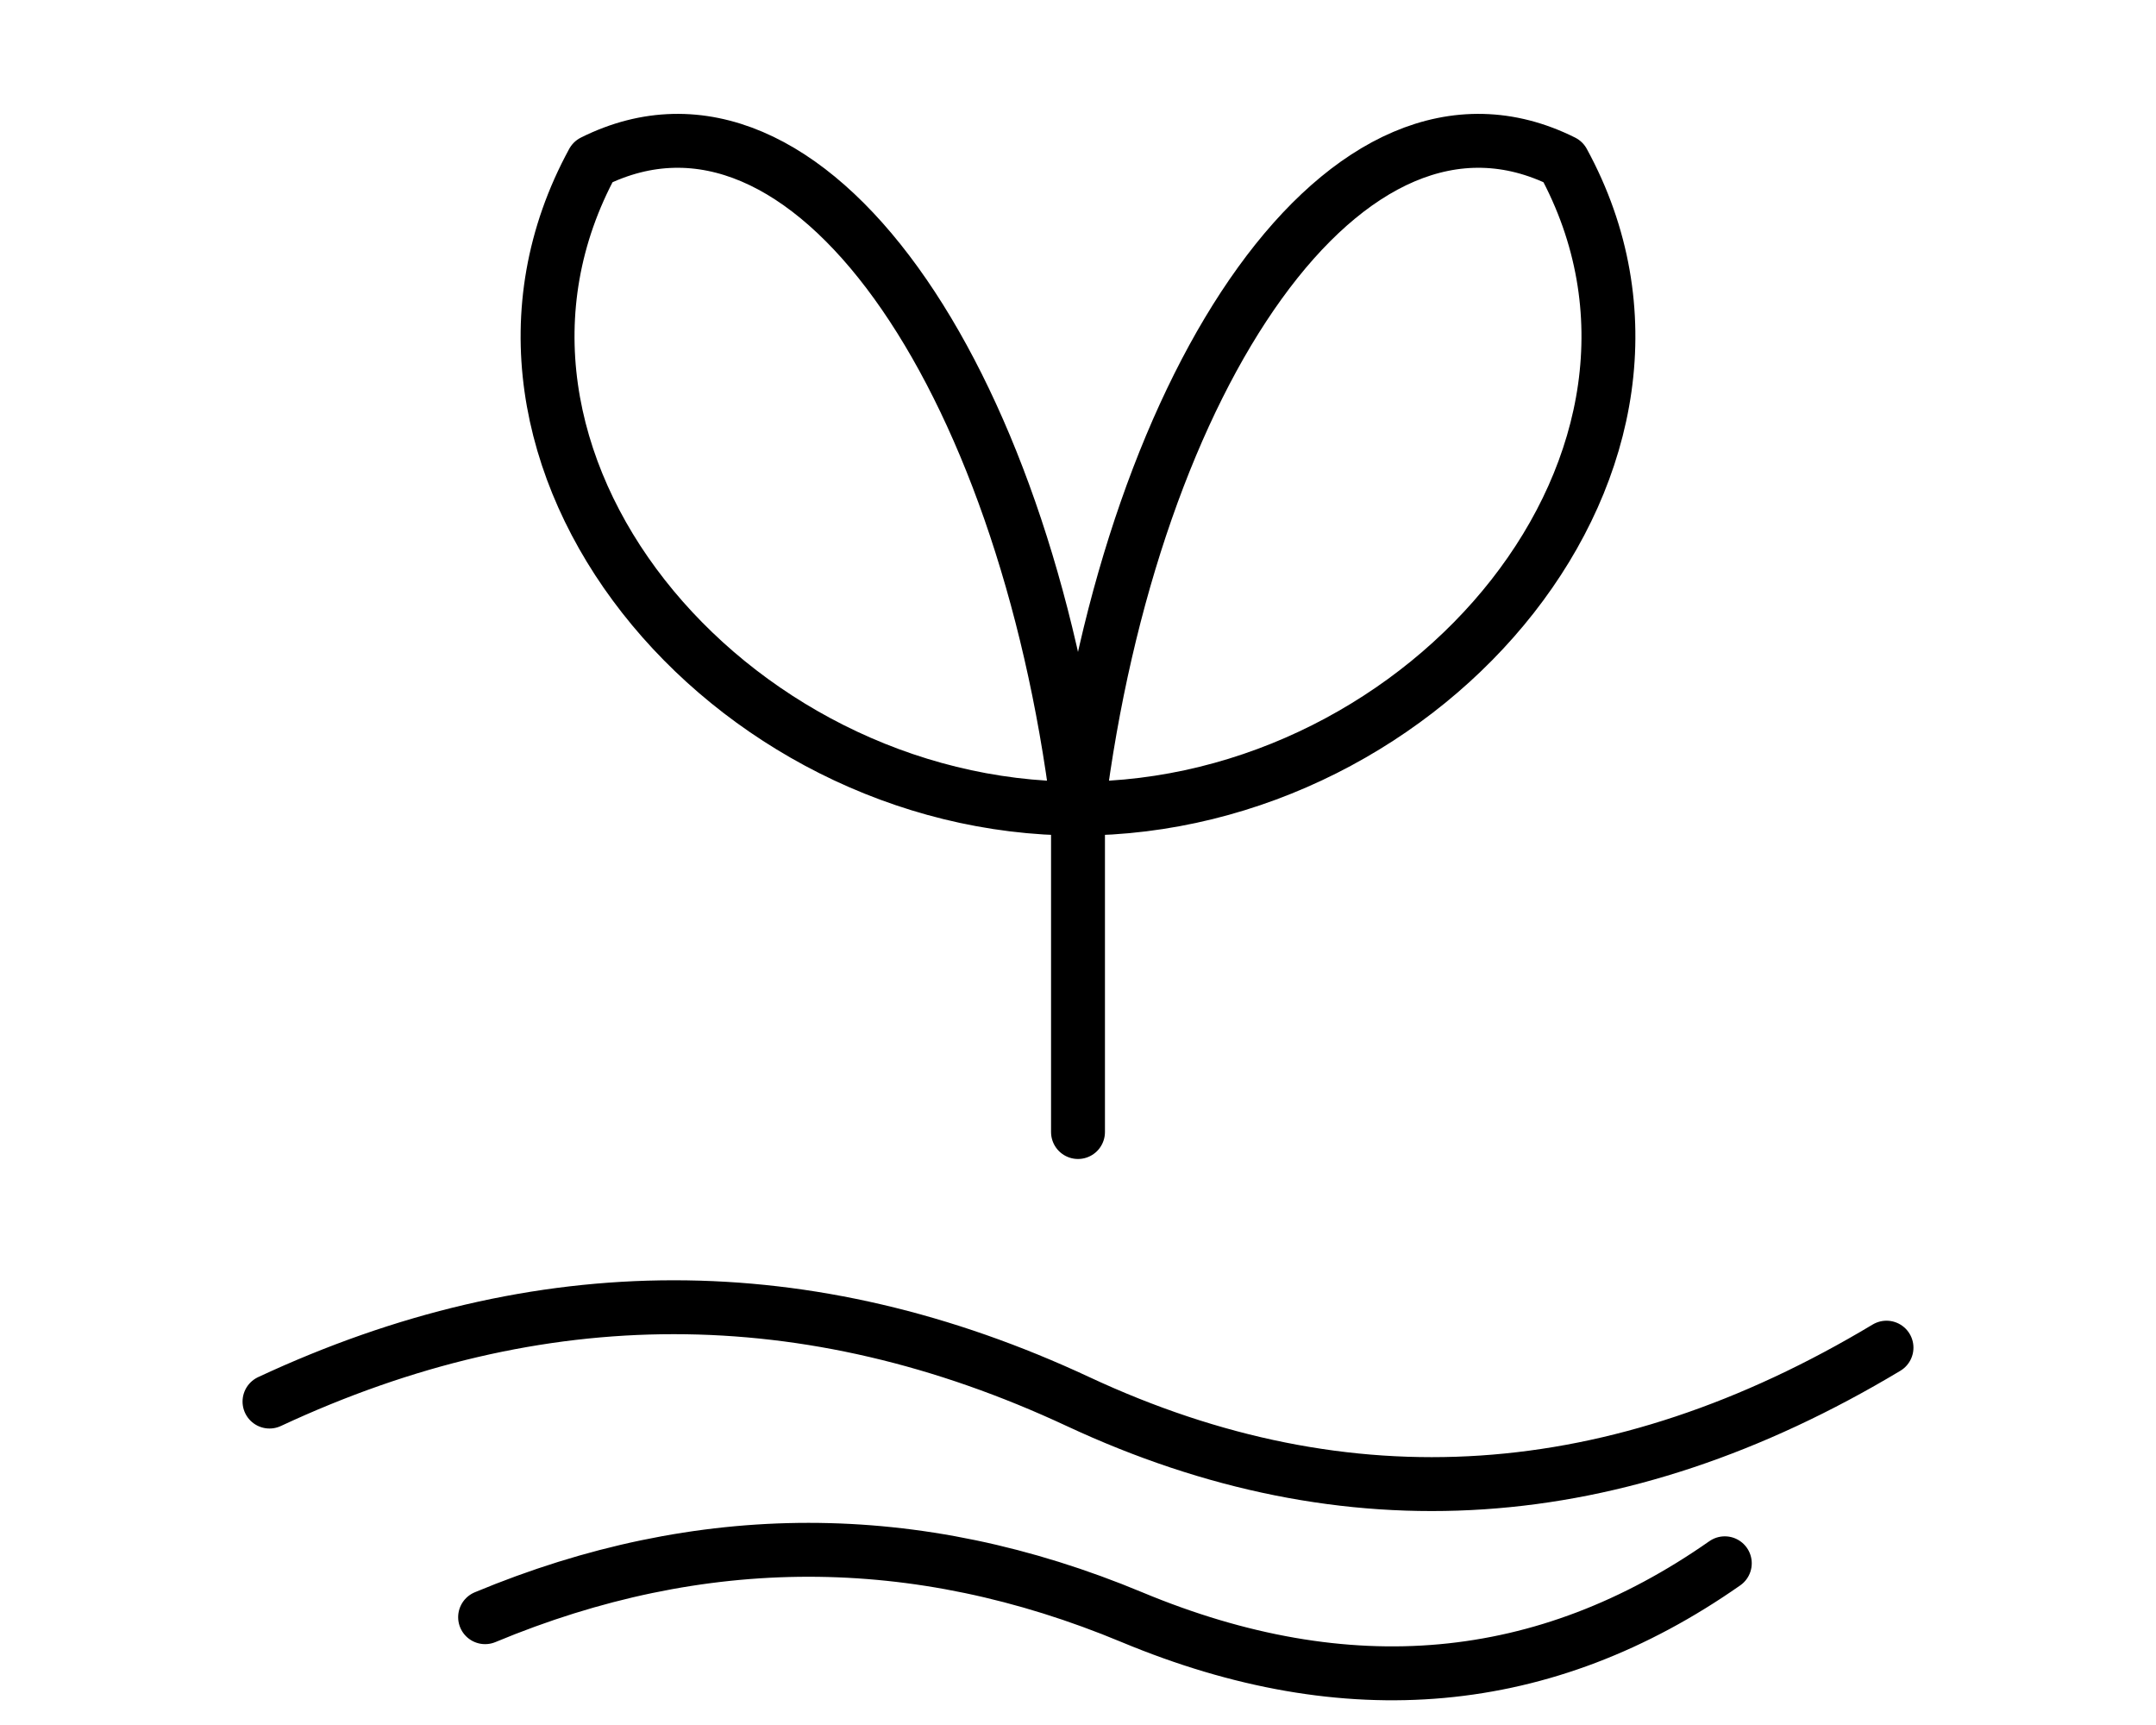
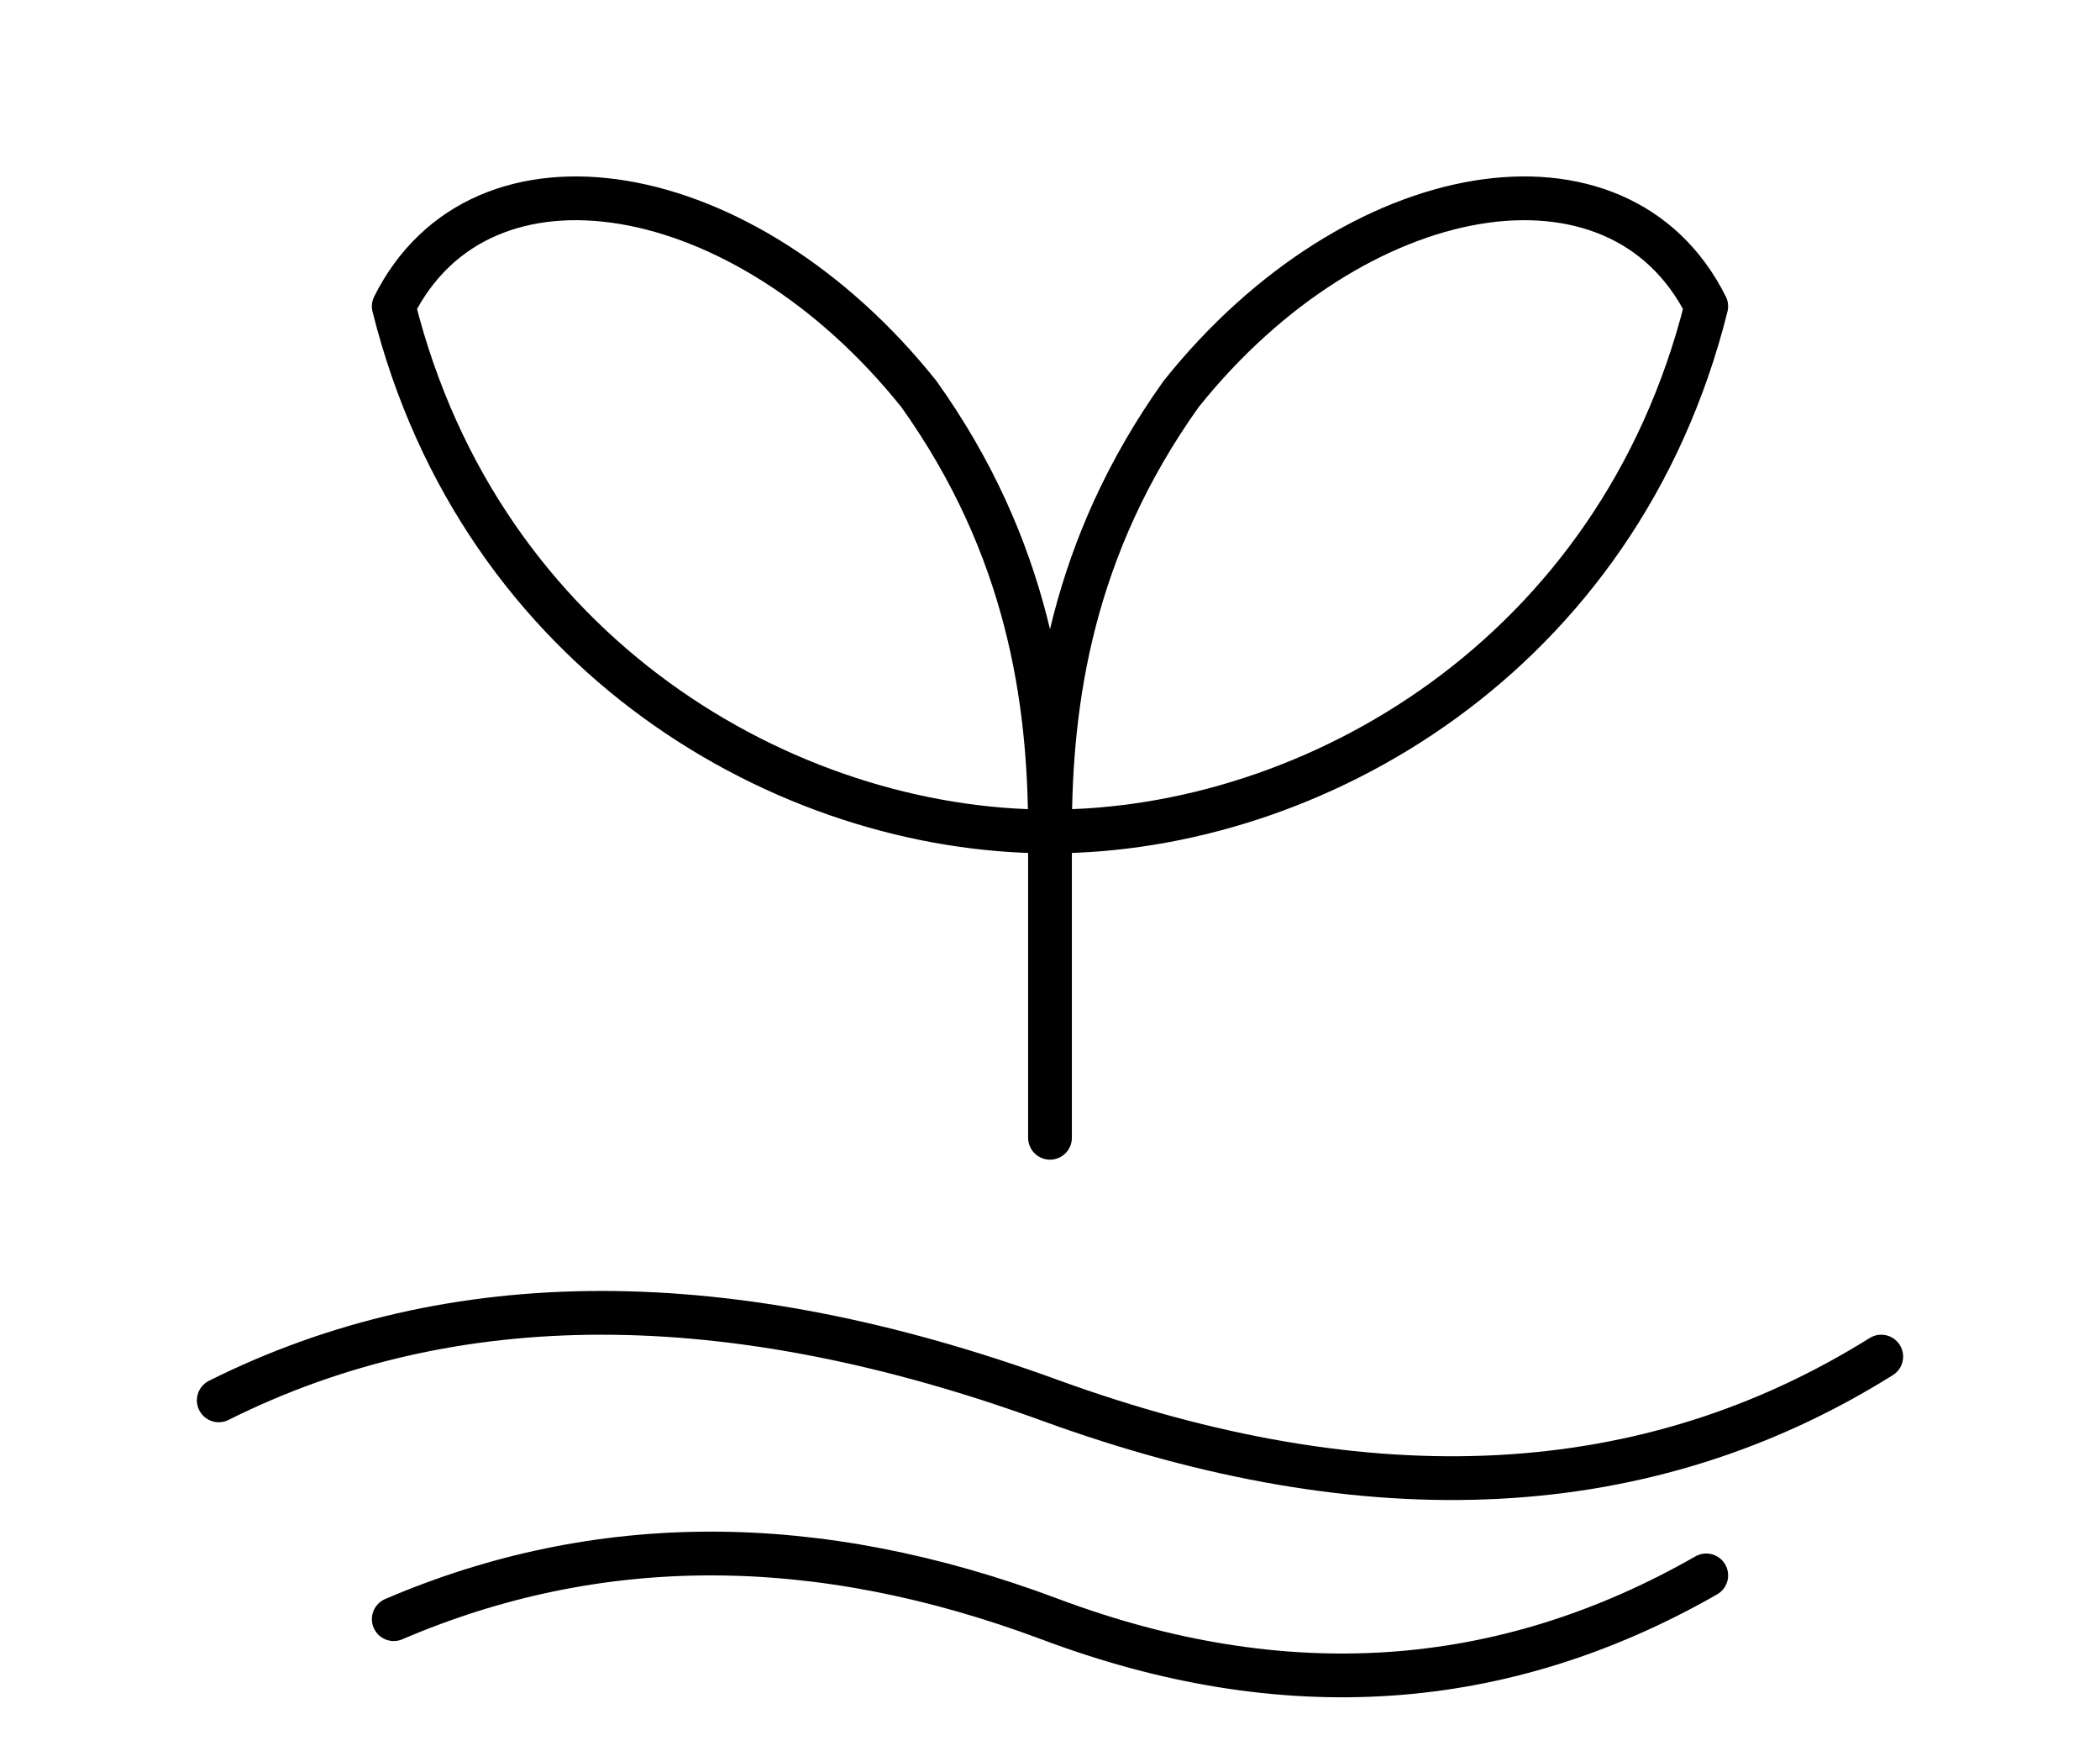
- <svg xmlns="http://www.w3.org/2000/svg" viewBox="0 0 80 64" fill="none" stroke="currentColor" stroke-width="2" stroke-linecap="round" stroke-linejoin="round">
-   <path d="M 40 30 C 27 30, 16 17, 22 6 C 30 2, 38 14, 40 30 Z" />
-   <path d="M 40 30 C 53 30, 64 17, 58 6 C 50 2, 42 14, 40 30 Z" />
-   <path d="M 40 30 L 40 42" />
-   <path d="M 10 52 Q 25 45, 40 52 T 70 50" />
-   <path d="M 18 60 Q 30 55, 42 60 T 64 58" />
+ <svg xmlns="http://www.w3.org/2000/svg" viewBox="0 0 96 80" fill="none" stroke="currentColor" stroke-width="2" stroke-linecap="round" stroke-linejoin="round">
+   <path d="M 48 38 C 36 38, 22 30, 18 14 C 22 6, 34 8, 42 18 C 47 25, 48 32, 48 38 Z" />
+   <path d="M 48 38 C 60 38, 74 30, 78 14 C 74 6, 62 8, 54 18 C 49 25, 48 32, 48 38 Z" />
+   <path d="M 48 38 L 48 52" />
+   <path d="M 10 64 Q 26 56, 48 64 T 86 62" />
+   <path d="M 18 74 Q 32 68, 48 74 T 78 72" />
</svg>
